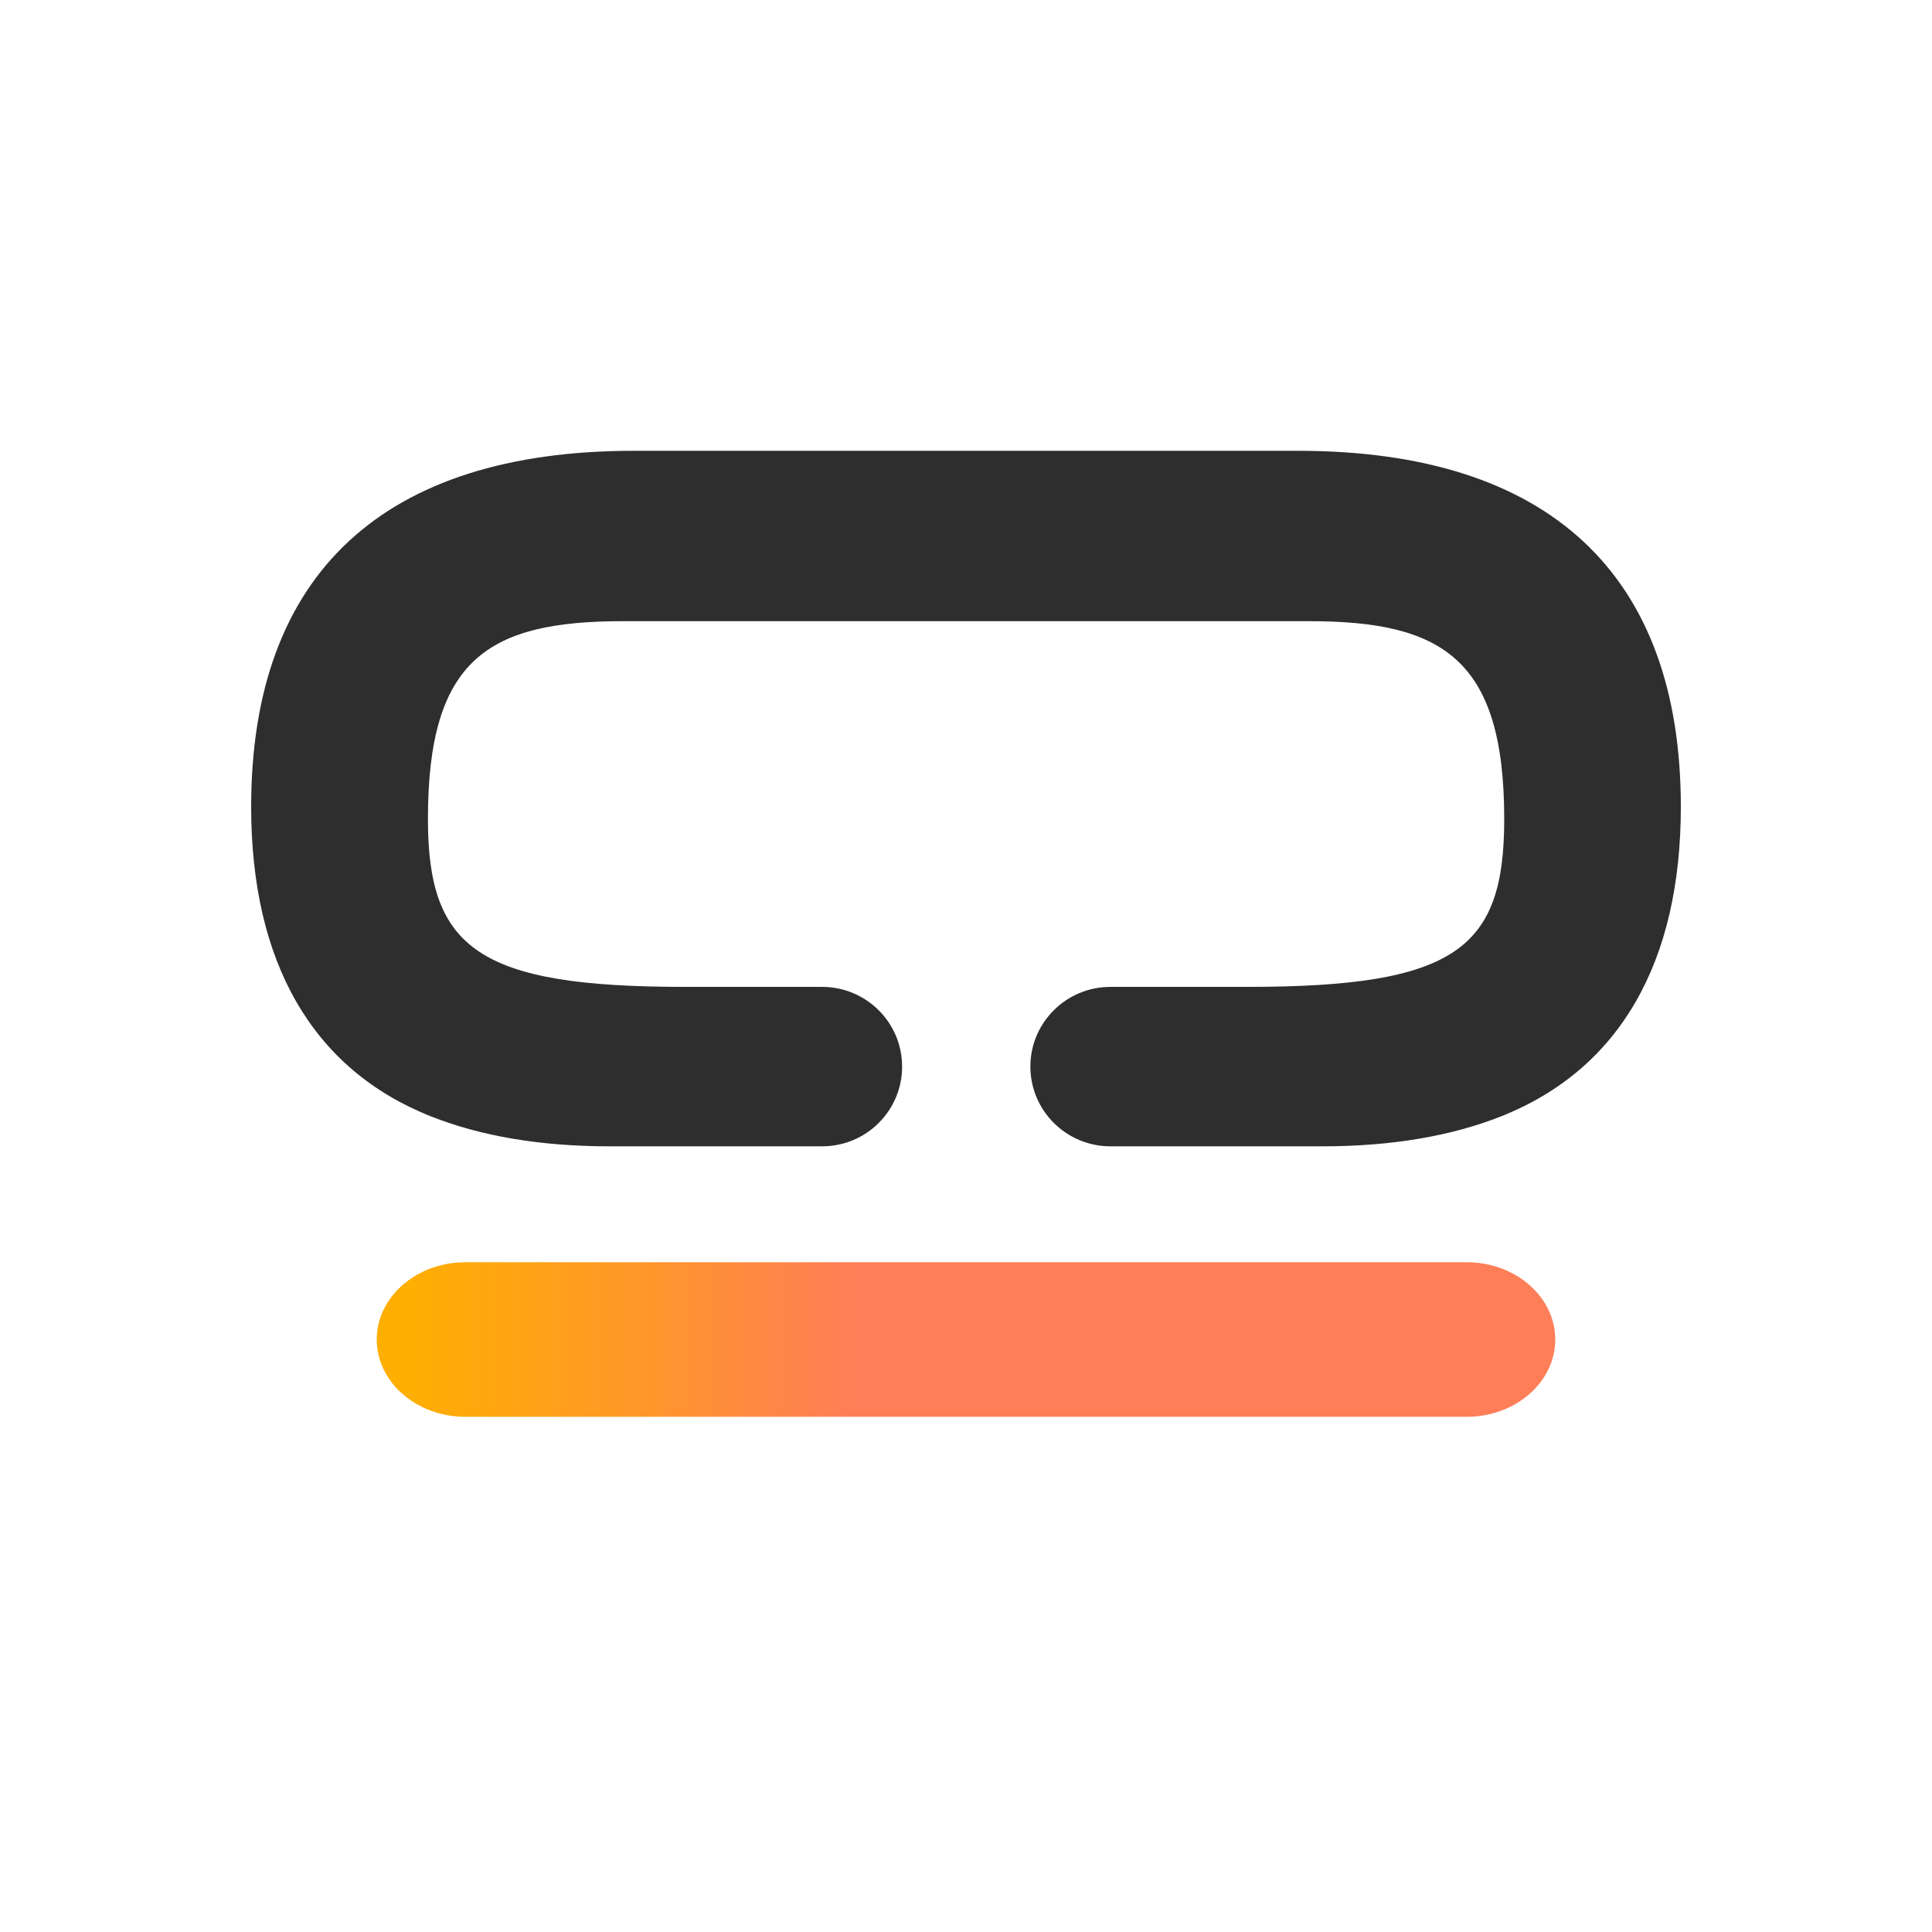
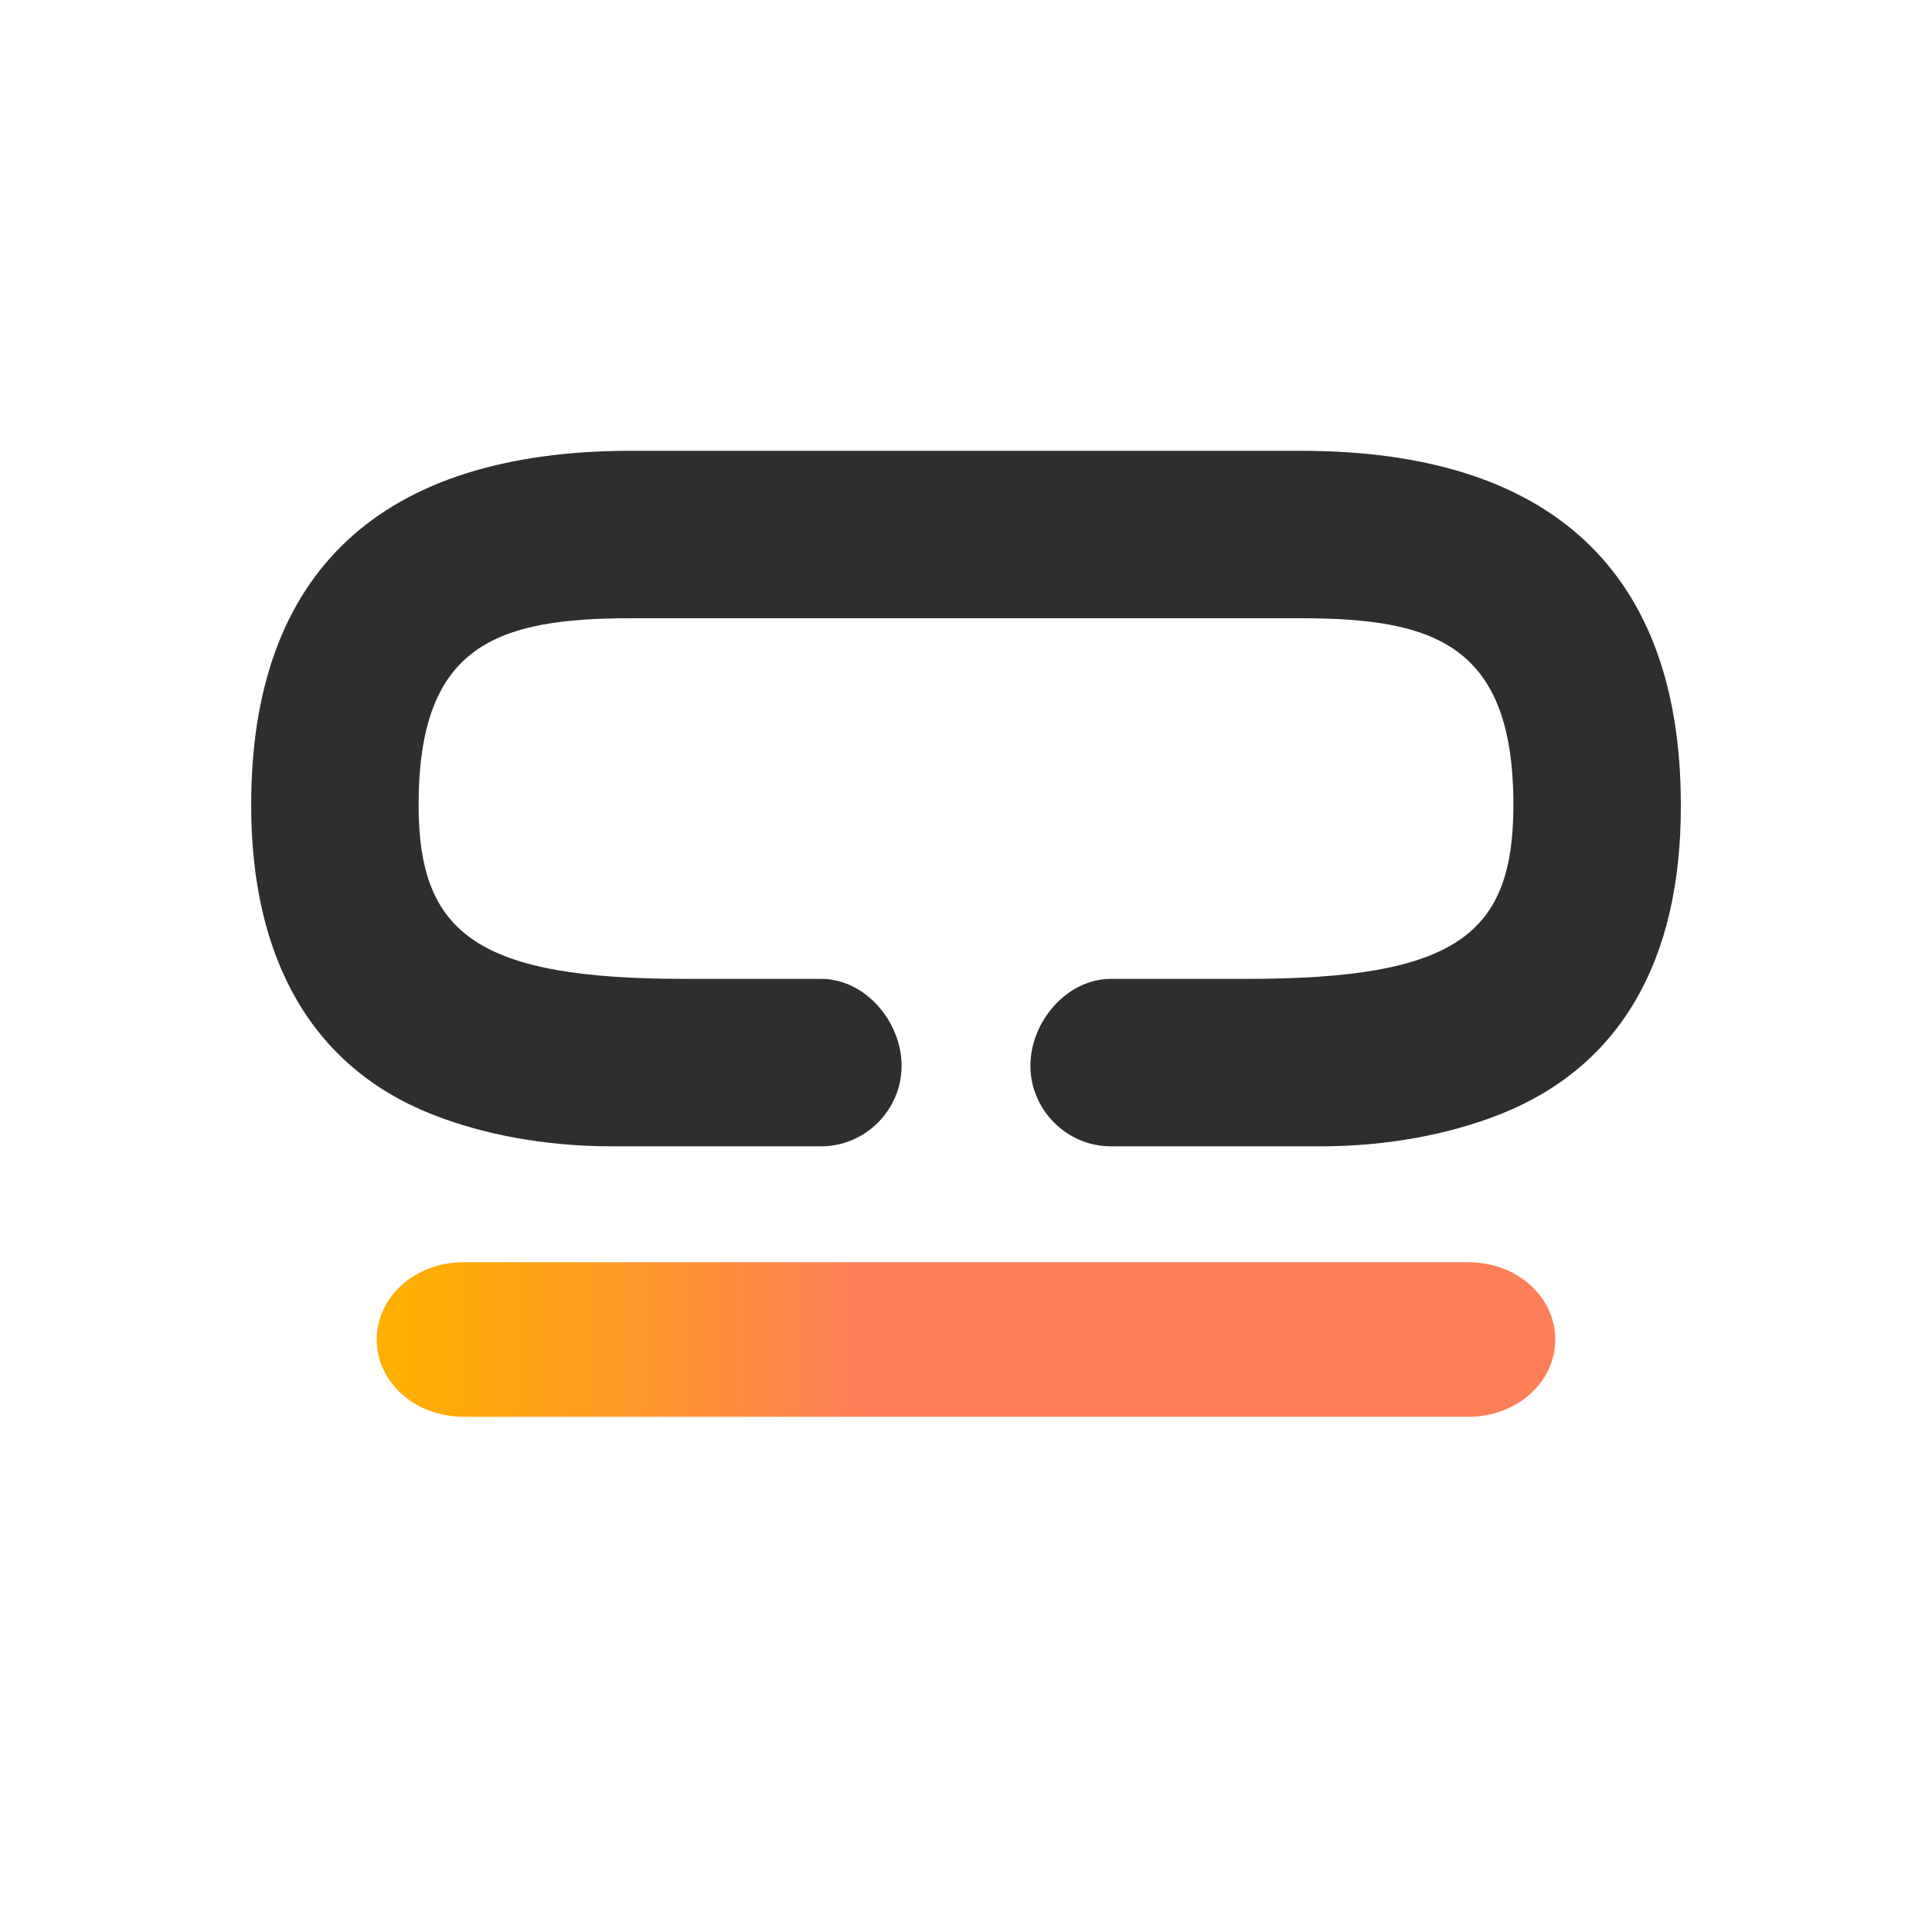
<svg xmlns="http://www.w3.org/2000/svg" viewBox="0 0 600 600" width="600" height="600">
  <defs>
    <linearGradient x1="0" y1="0" x2="1" y2="0" gradientUnits="userSpaceOnUse" gradientTransform="matrix(136.7757,0,0,-136.7757,127.4006,122.6228)" spreadMethod="pad" id="linearGradient380">
      <stop style="stop-opacity:1;stop-color:#ffae02" offset="0" id="stop372" />
      <stop style="stop-opacity:1;stop-color:#ff972a" offset="0.528" id="stop374" />
      <stop style="stop-opacity:1;stop-color:#fe7e57" offset="1" id="stop376" />
      <stop style="stop-opacity:1;stop-color:#fe7e57" offset="1" id="stop378" />
    </linearGradient>
  </defs>
-   <path d="M 144.506,392 C 129.341,392 117,402.767 117,416 117,429.236 129.341,440 144.506,440 H 455.497 C 470.661,440 483,429.236 483,416 483,402.767 470.661,392 455.497,392 Z" fill="url(#linearGradient380)" />
-   <path d="m 522,250.563 c 0,47.983 -18.779,81.42 -55.792,96.118 C 450.65,352.844 432.021,356 410.813,356 h -65.948 c -13.724,0 -24.872,-11.096 -24.872,-24.758 0,-6.854 2.773,-13.019 7.281,-17.506 4.511,-4.487 10.703,-7.249 17.591,-7.249 h 42.413 c 65.107,0 79.872,-11.983 79.872,-52.125 0,-49.957 -19.422,-61.449 -60.647,-61.449 H 193.447 c -41.868,0 -60.548,11.787 -60.548,61.449 0,40.189 15.608,52.125 79.824,52.125 h 42.559 c 13.775,0 24.875,11.096 24.875,24.755 0,6.856 -2.776,13.022 -7.284,17.509 C 268.413,353.237 262.17,356 255.281,356 H 189.184 C 167.928,356 149.299,352.844 133.79,346.681 96.776,331.983 78,298.547 78,250.563 78,178.218 119.073,140 196.865,140 H 403.084 C 480.874,140 522,178.218 522,250.563" fill="#2e2e2e" />
+   <path d="m 144,392 c -15.164,0 -27,10.767 -27,24 C 117,429.236 128.836,440 144,440 h 312 c 15.164,0 27,-10.764 27,-24 C 483,402.767 471.164,392 456,392 Z" fill="url(#linearGradient380)" />
+   <path d="m 522,250.563 c 0,47.983 -18.987,80.738 -56,95.437 -15.557,6.163 -34.792,10 -56,10 h -65 c -13.724,0 -25,-11.338 -25,-25 0,-13.68 11.274,-27 25,-27 h 42.278 C 452.385,304 470,290.142 470,250 470,200.043 445.225,192 404,192 H 196 c -41.868,0 -66,8.338 -66,58 0,40.189 18.506,54 82.722,54 H 255 c 13.775,0 25,13.341 25,27 0,13.582 -11.156,25 -25,25 h -65 c -21.256,0 -40.491,-3.837 -56,-10 C 96.987,331.302 78,297.983 78,250 78,177.655 118.207,140 196,140 h 208 c 77.79,0 118,37.655 118,110" fill="#2e2e2e" />
</svg>
